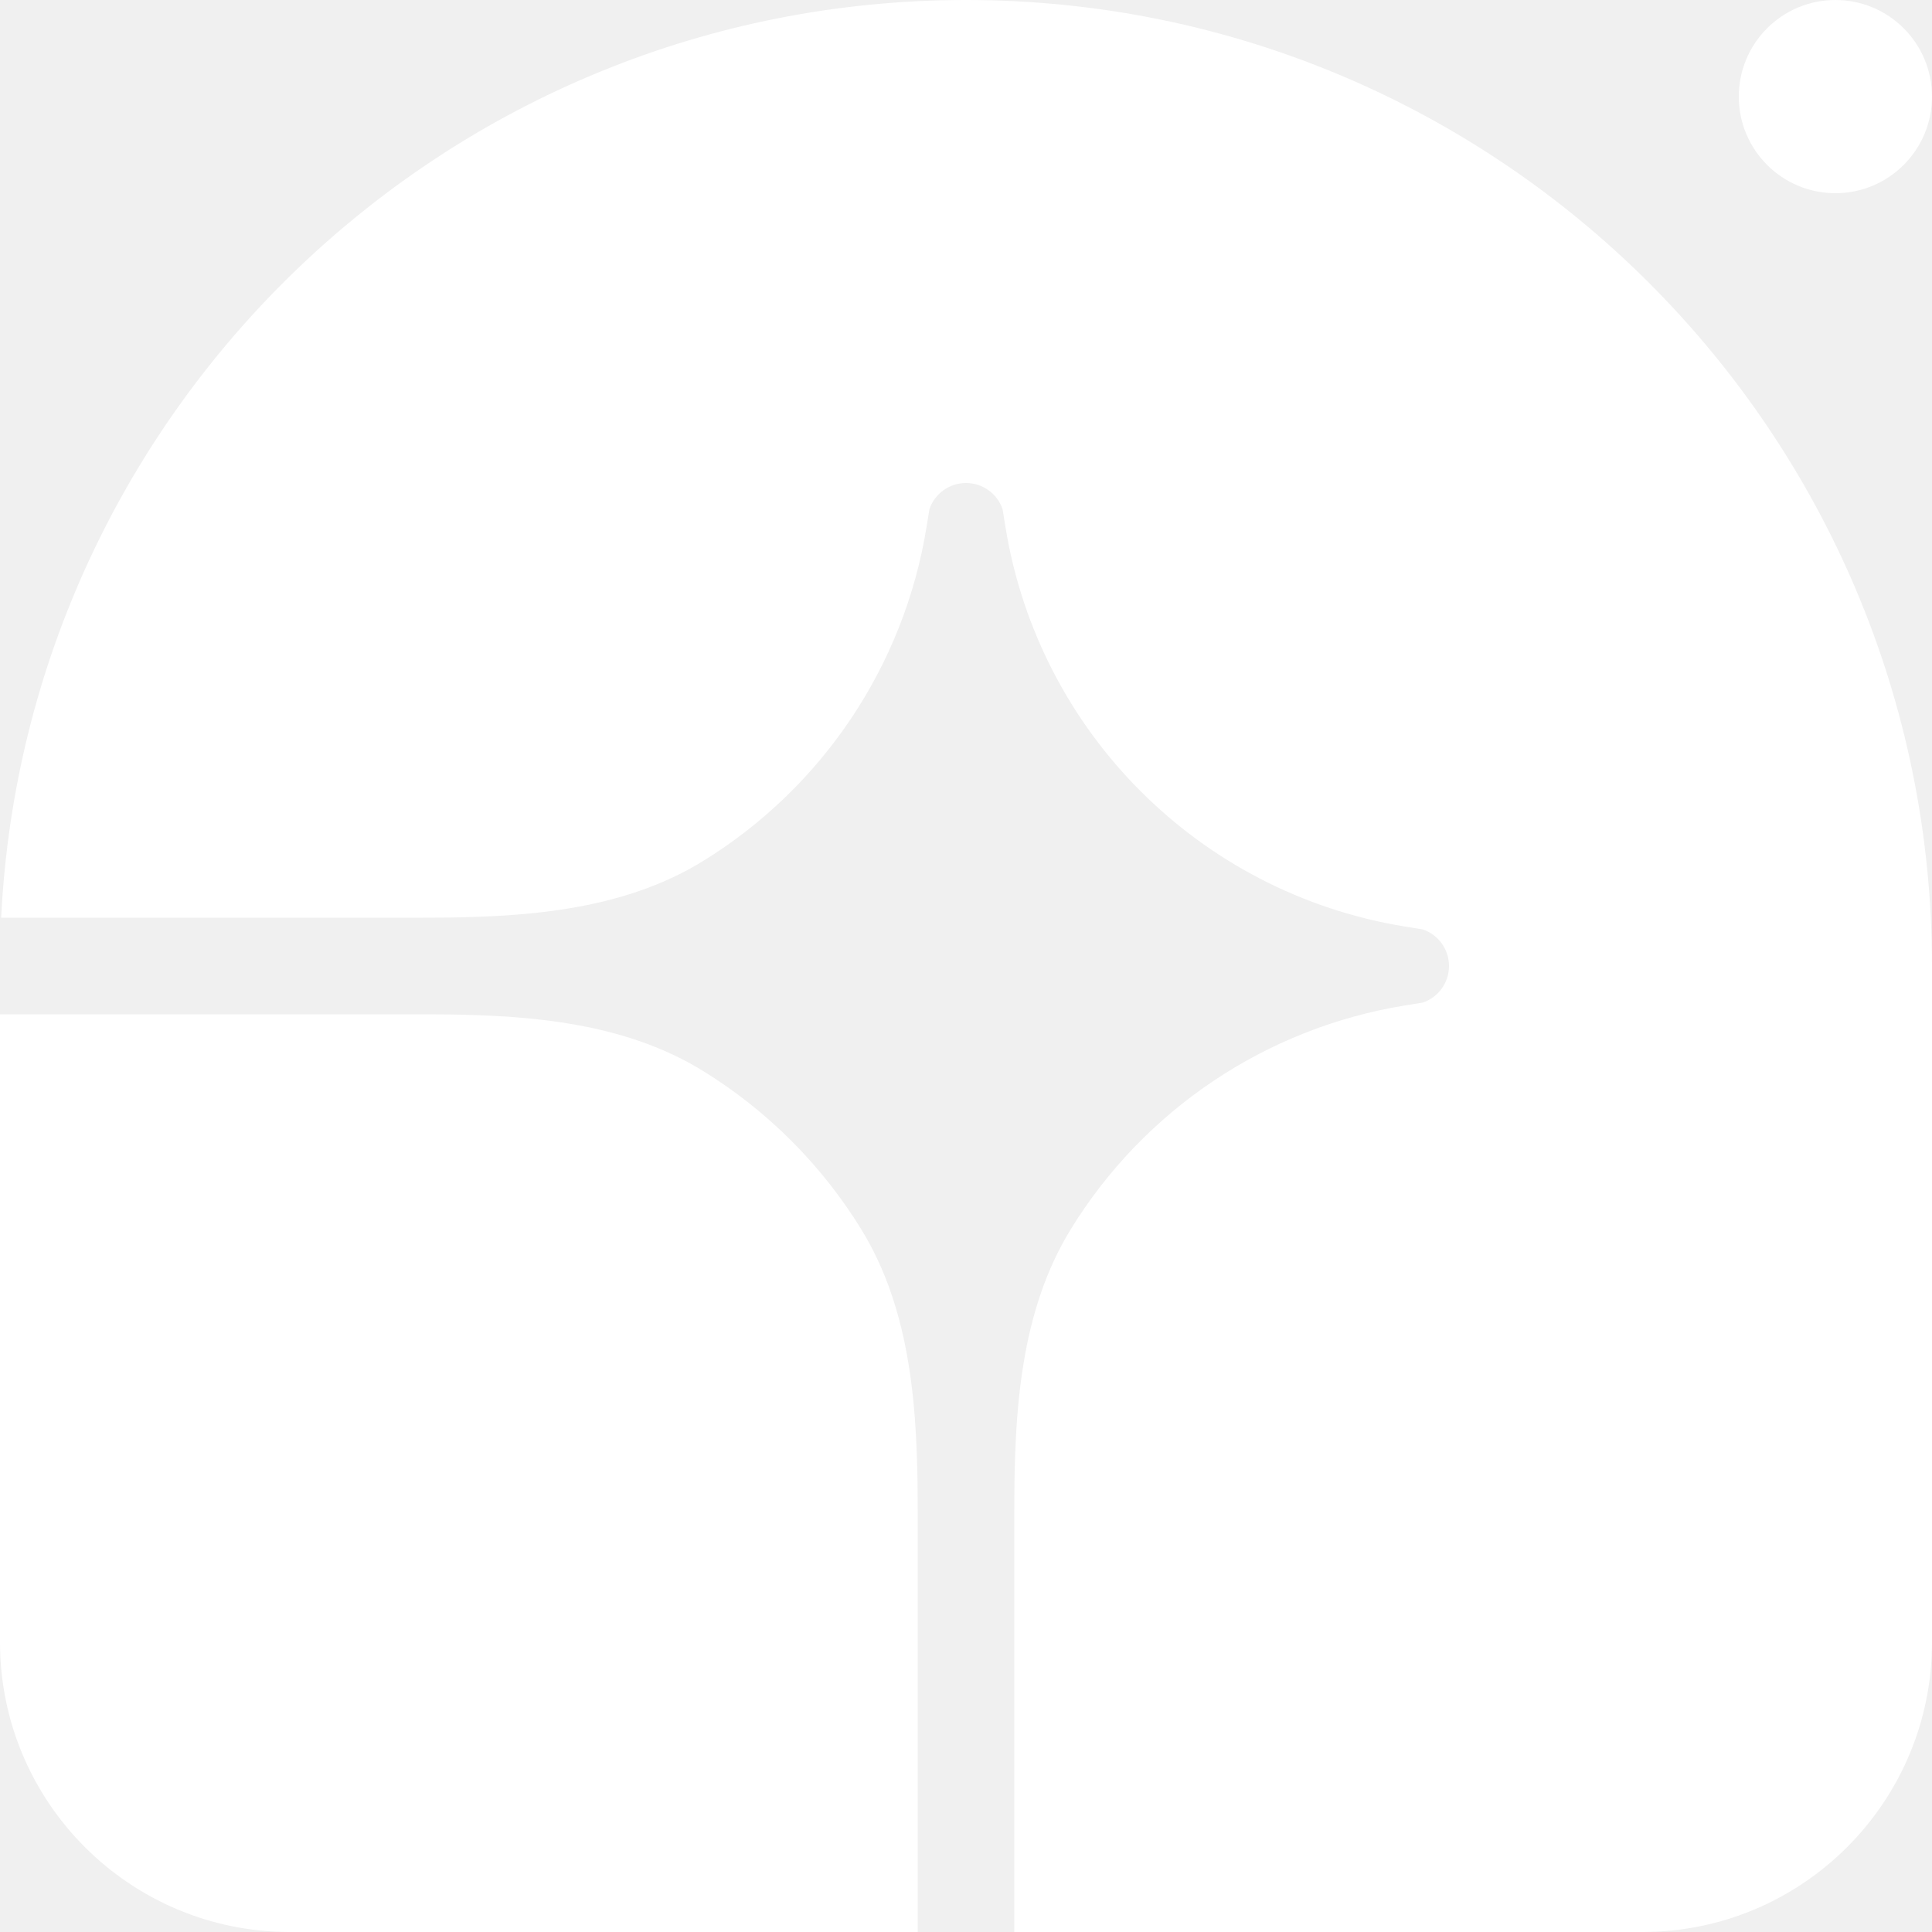
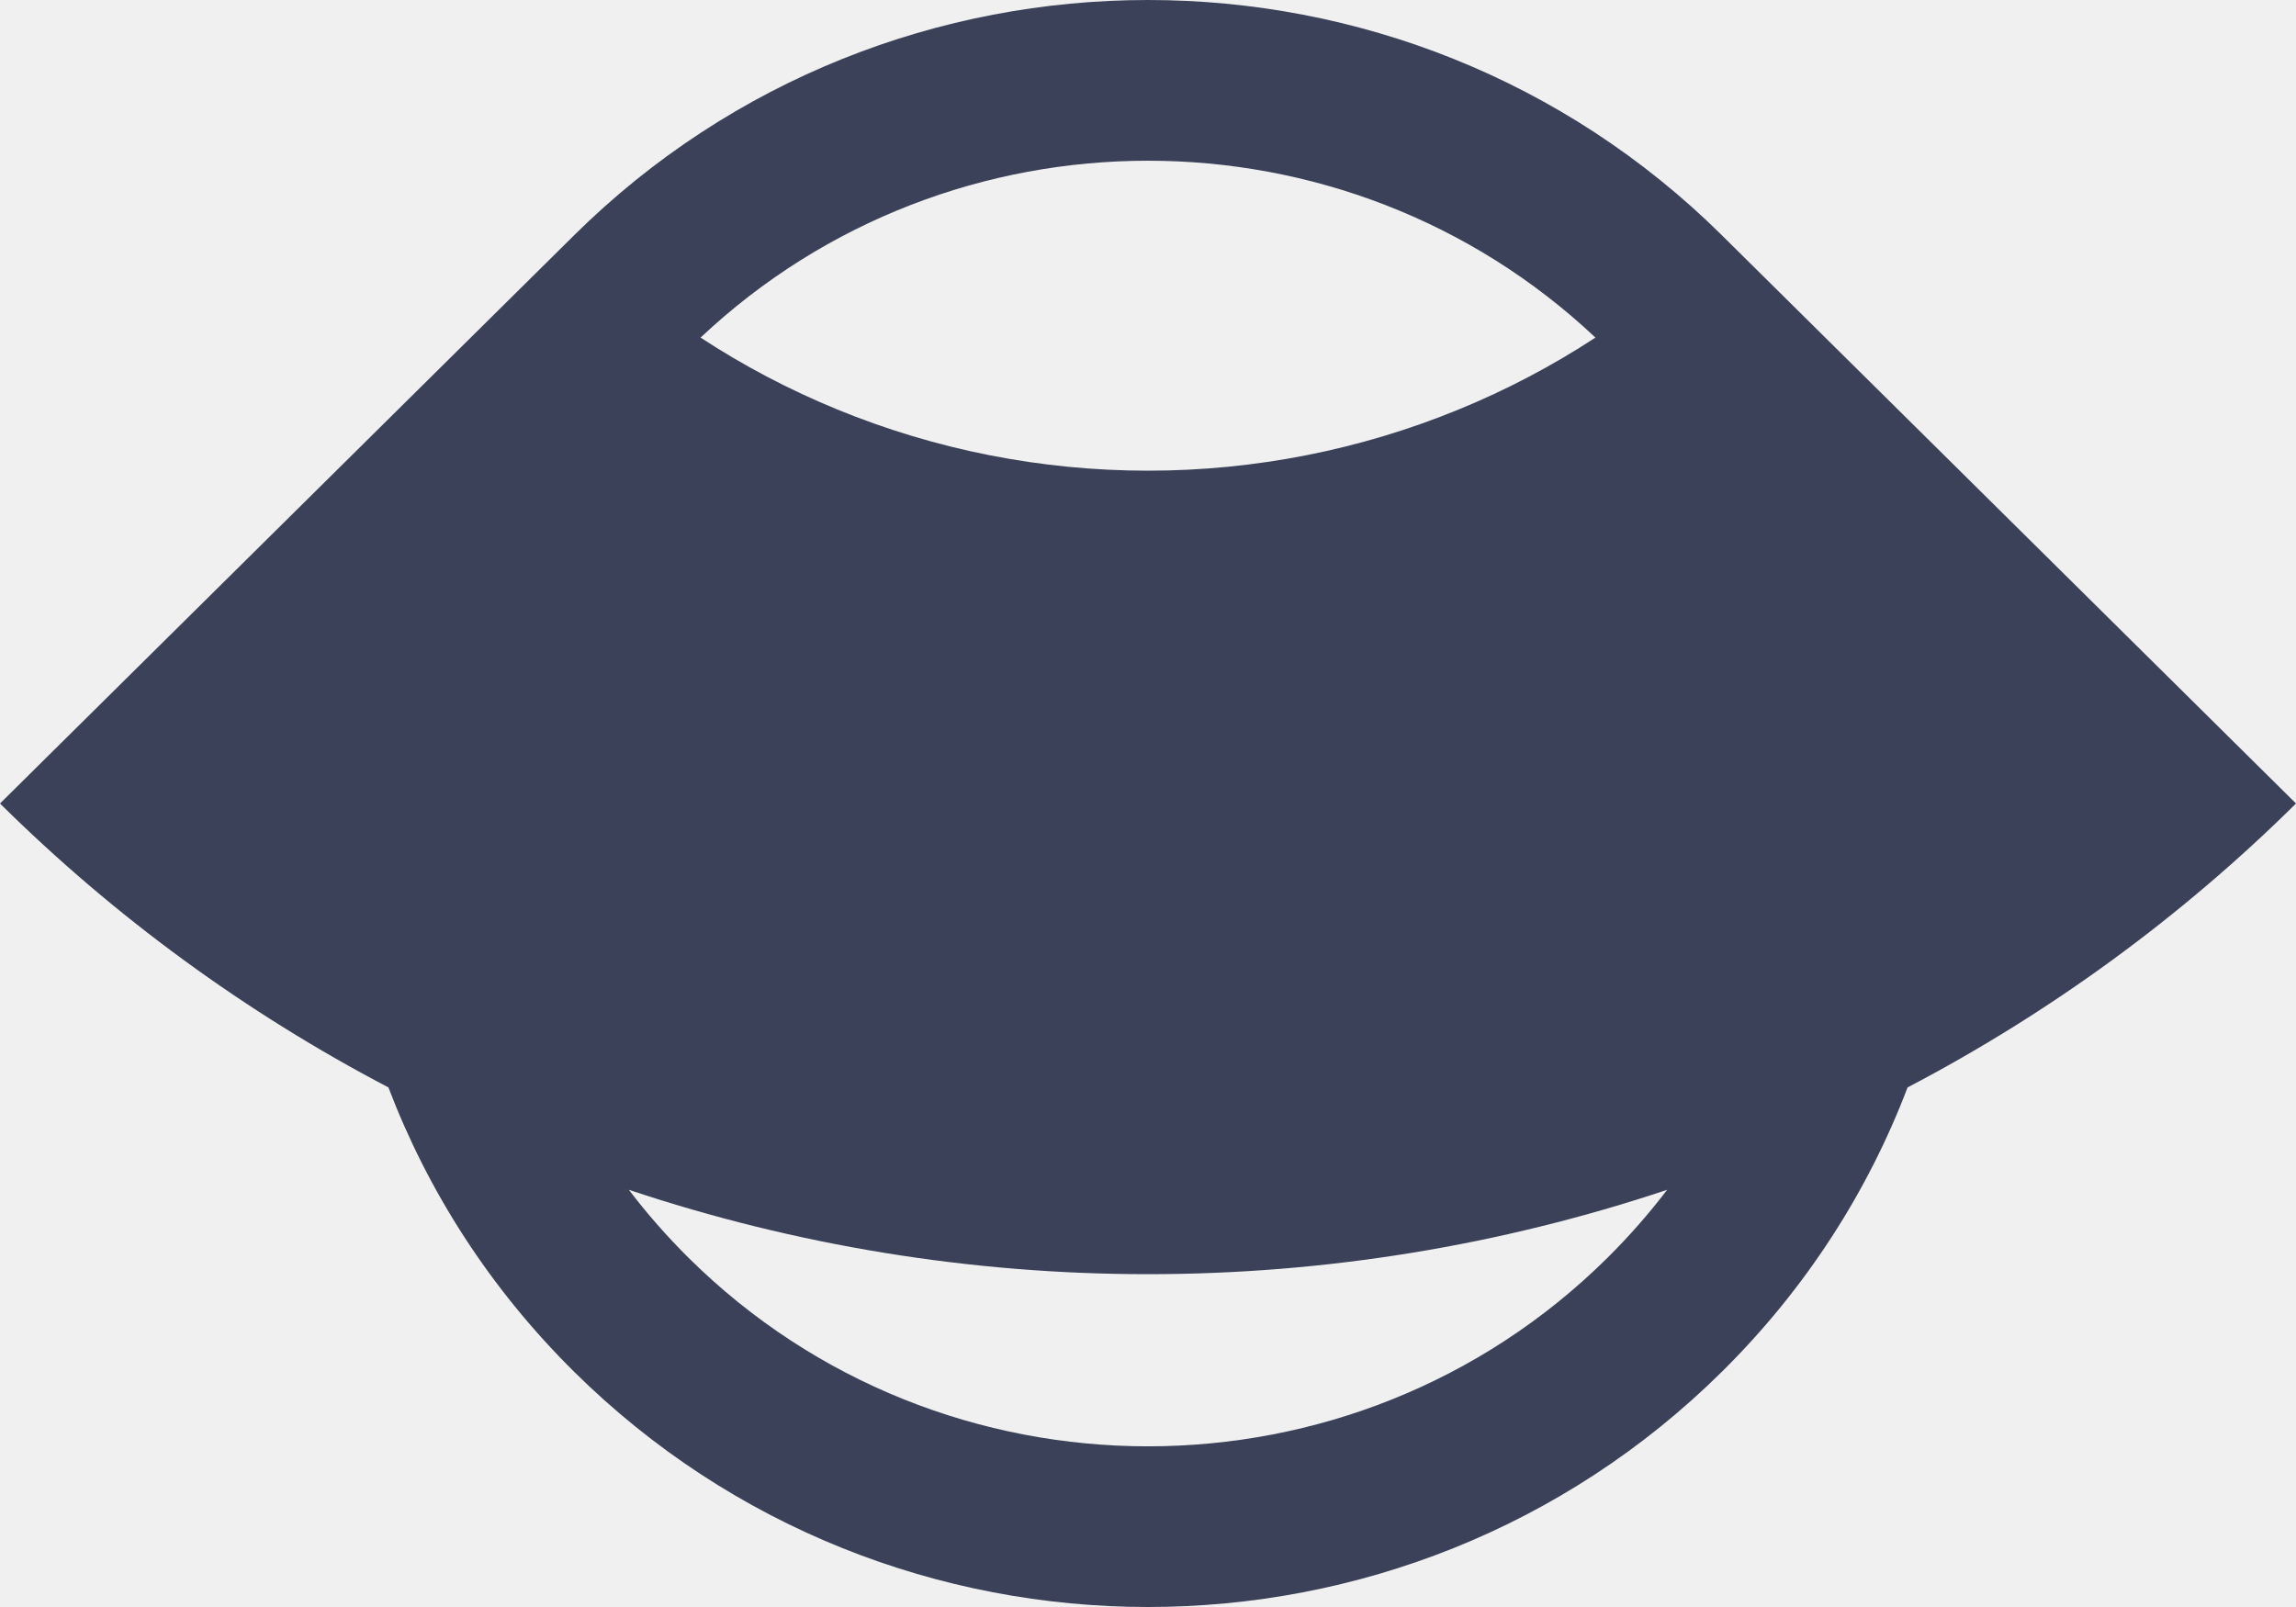
- <svg xmlns="http://www.w3.org/2000/svg" width="40" height="40" fill="#ffffff" viewBox="0 0 40 40">
-   <path fill="##ffffff" d="M20 0c11.046 0 20 8.954 20 20v14a6 6 0 0 1-6 6H21v-8.774c0-2.002.122-4.076 1.172-5.78a10 10 0 0 1 6.904-4.627l.383-.062a.8.8 0 0 0 0-1.514l-.383-.062a10 10 0 0 1-8.257-8.257l-.062-.383a.8.8 0 0 0-1.514 0l-.062.383a9.999 9.999 0 0 1-4.627 6.904C12.85 18.878 10.776 19 8.774 19H.024C.547 8.419 9.29 0 20 0Z" />
-   <path fill="#ffffff" d="M0 21h8.774c2.002 0 4.076.122 5.78 1.172a10.02 10.02 0 0 1 3.274 3.274C18.878 27.15 19 29.224 19 31.226V40H6a6 6 0 0 1-6-6V21ZM40 2a2 2 0 1 1-4 0 2 2 0 0 1 4 0Z" />
+ <svg xmlns="http://www.w3.org/2000/svg" id="logo-84" width="40" height="28" viewBox="0 0 40 28" fill="none">
+   <path class="ccustom" fill-rule="evenodd" clip-rule="evenodd" d="M9.986 4.115L0 14C1.997 15.977 4.279 17.644 6.767 18.947C7.454 20.753 8.532 22.446 10 23.899C15.523 29.367 24.477 29.367 30 23.899C31.468 22.446 32.546 20.753 33.233 18.947C35.721 17.644 38.003 15.977 40 14L30.022 4.123C30.015 4.115 30.008 4.108 30 4.101C24.477 -1.367 15.523 -1.367 10 4.101C9.995 4.105 9.991 4.11 9.986 4.115ZM29.044 20.731C26.134 21.703 23.08 22.201 20 22.201C16.92 22.201 13.866 21.703 10.956 20.731C11.271 21.145 11.619 21.542 12 21.92C16.418 26.294 23.582 26.294 28 21.92C28.381 21.542 28.729 21.145 29.044 20.731ZM12.205 5.882C12.955 6.373 13.753 6.793 14.588 7.135C16.304 7.839 18.143 8.201 20 8.201C21.857 8.201 23.696 7.839 25.412 7.135C26.247 6.793 27.045 6.373 27.795 5.882C23.432 1.773 16.568 1.773 12.205 5.882Z" fill="#3B4158" />
</svg>
